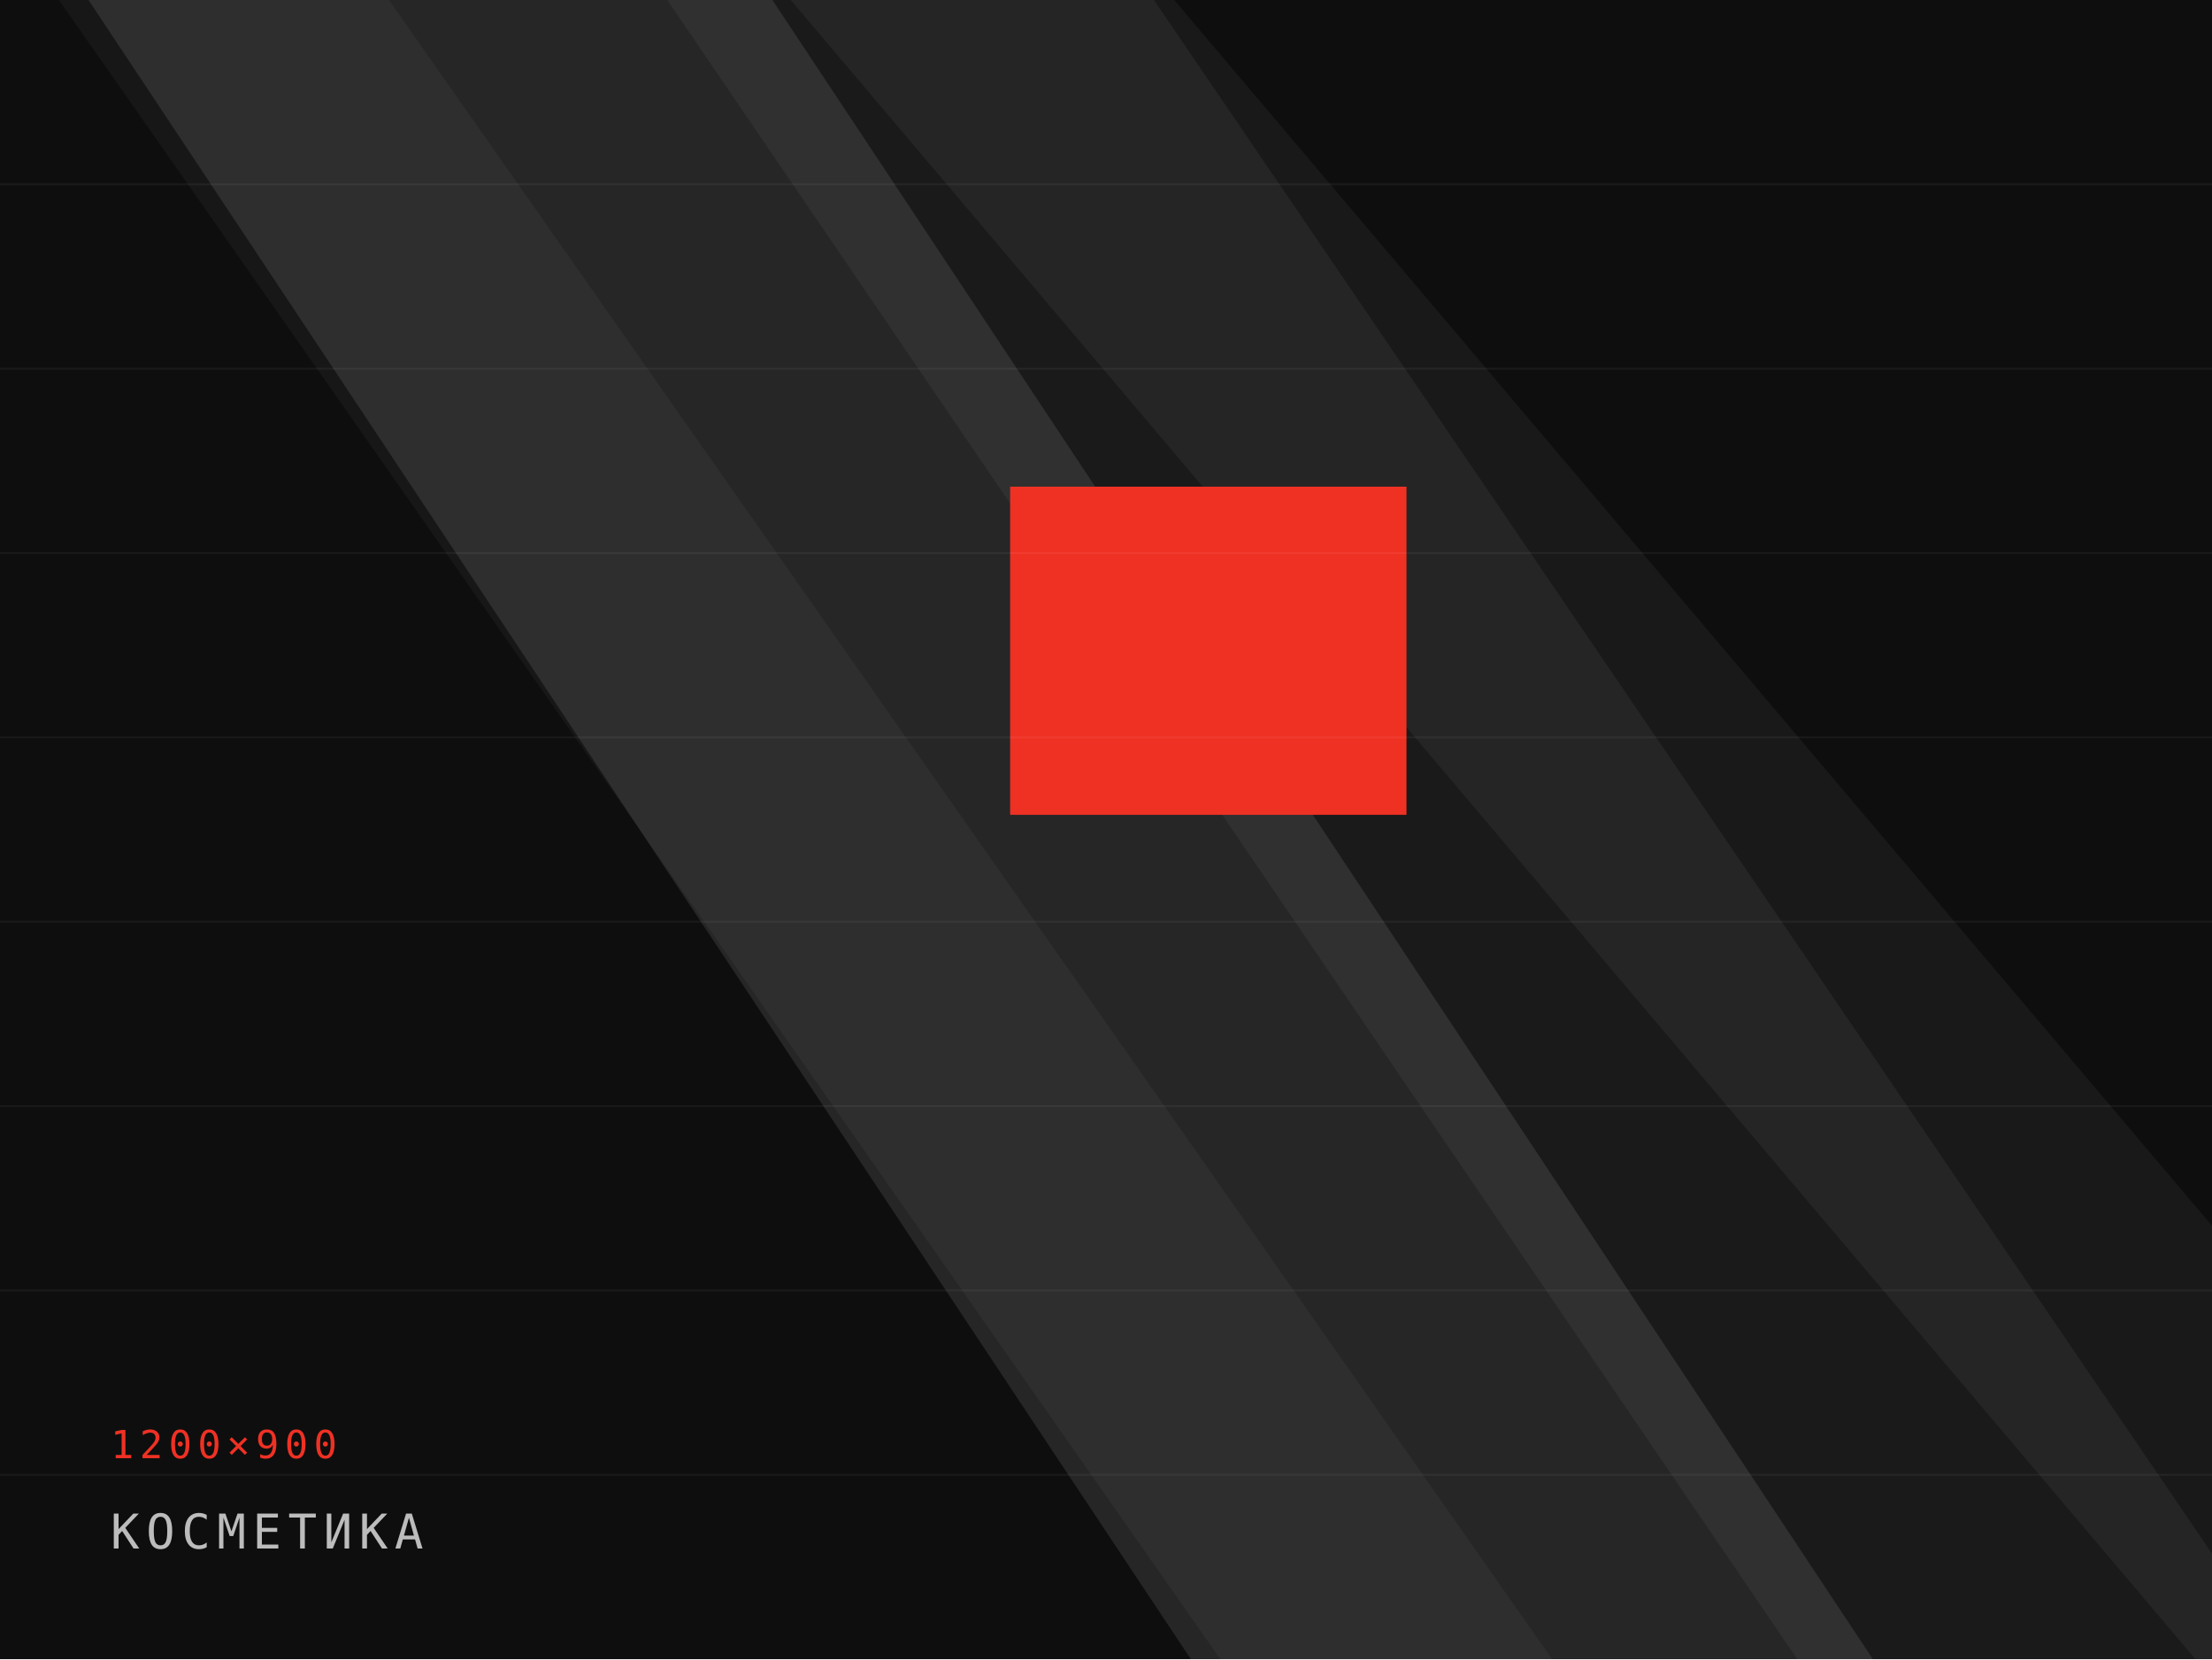
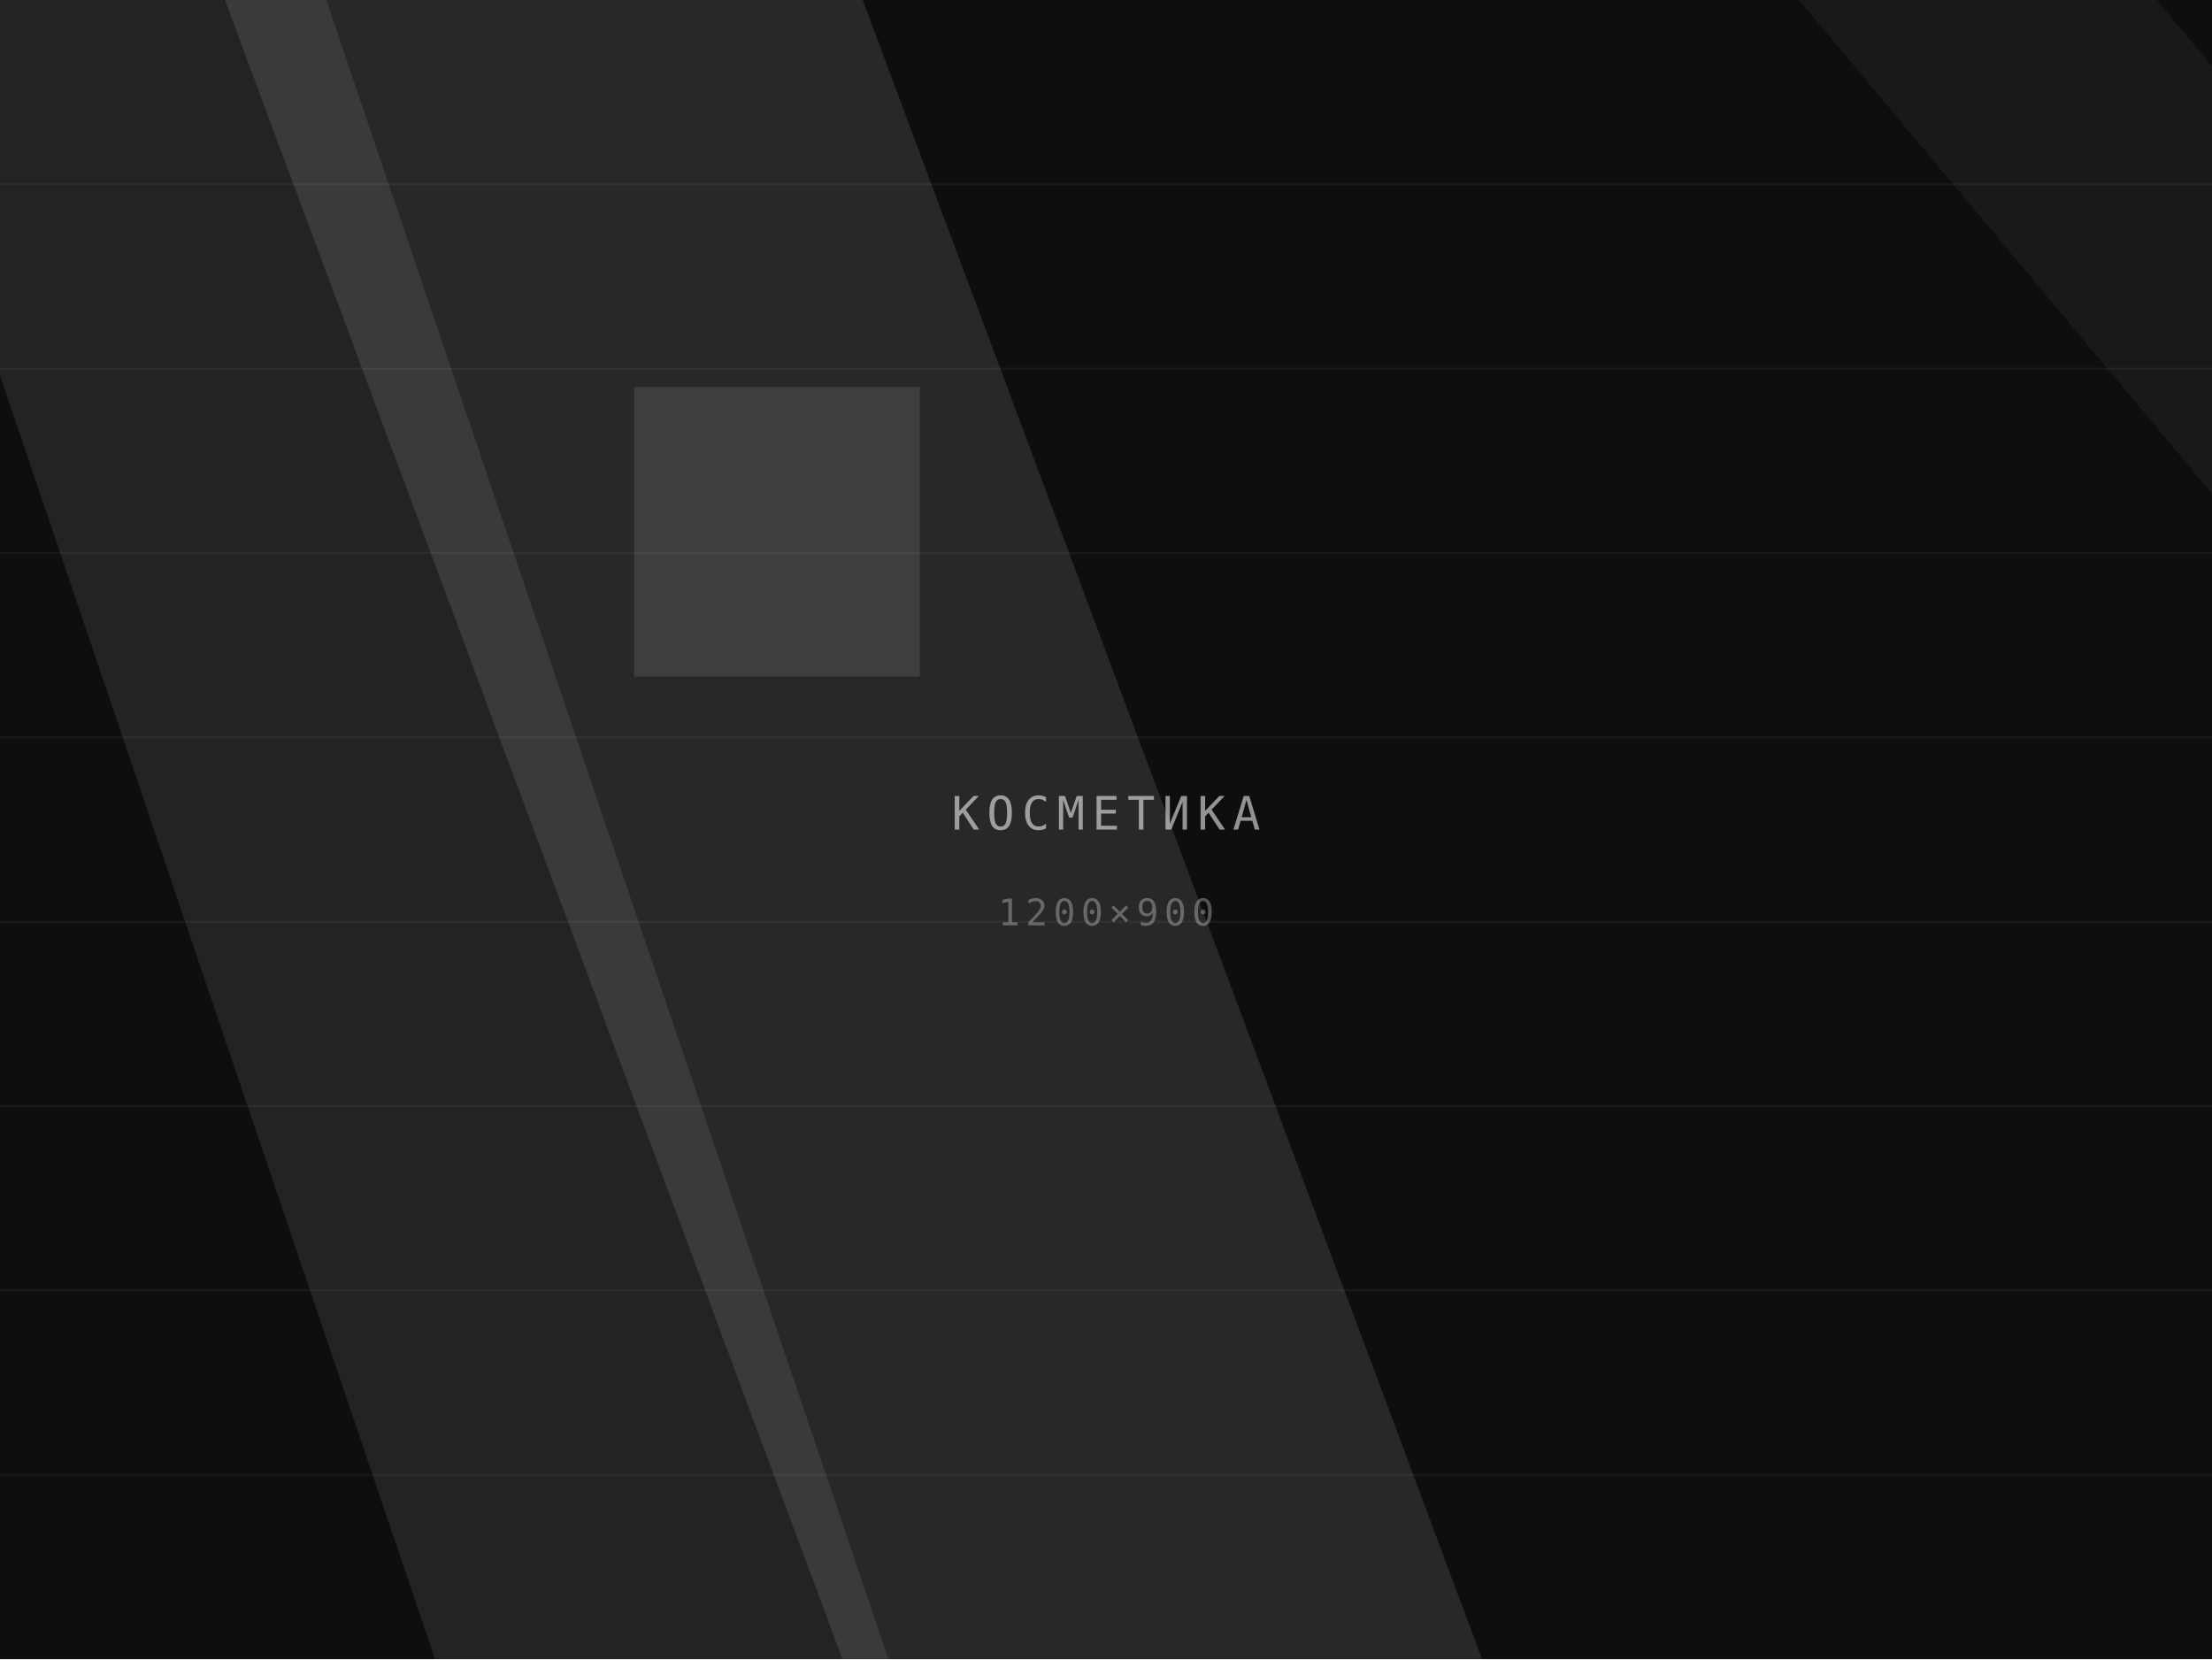
<svg xmlns="http://www.w3.org/2000/svg" viewBox="0 0 1200 900" width="1200" height="900" role="img" aria-label="Плейсхолдер изображения">
  <rect width="1200" height="900" fill="#0E0E0E" />
-   <polygon points="429,0 637,0 1399,900 1191,900" fill="#FFFFFF" opacity="0.048" />
-   <polygon points="362,0 626,0 1239,900 975,900" fill="#FFFFFF" opacity="0.051" />
-   <polygon points="32,0 211,0 842,900 662,900" fill="#FFFFFF" opacity="0.042" />
-   <polygon points="48,0 419,0 1016,900 646,900" fill="#FFFFFF" opacity="0.099" />
-   <rect x="548" y="264" width="215" height="178" fill="#EF3124" />
+   <polygon points="-69,0 177,0 482,900 236,900" fill="#FFFFFF" opacity="0.088" />
+   <polygon points="122,0 468,0 804,900 457,900" fill="#FFFFFF" opacity="0.109" />
+   <polygon points="976,0 1170,0 1924,900 1729,900" fill="#FFFFFF" opacity="0.048" />
+   <rect x="344" y="210" width="155" height="157" fill="#FFFFFF" opacity="0.105" />
  <g stroke="#FFFFFF" stroke-width="1" opacity="0.05">
    <line x1="0" y1="100" x2="1200" y2="100" />
    <line x1="0" y1="200" x2="1200" y2="200" />
    <line x1="0" y1="300" x2="1200" y2="300" />
    <line x1="0" y1="400" x2="1200" y2="400" />
    <line x1="0" y1="500" x2="1200" y2="500" />
    <line x1="0" y1="600" x2="1200" y2="600" />
    <line x1="0" y1="700" x2="1200" y2="700" />
    <line x1="0" y1="800" x2="1200" y2="800" />
  </g>
-   <text x="60" y="840" fill="#FFFFFF" opacity="0.72" font-family="JetBrains Mono, ui-monospace, monospace" font-size="26" letter-spacing="3.6">КОСМЕТИКА</text>
-   <text x="60" y="791" fill="#EF3124" font-family="JetBrains Mono, ui-monospace, monospace" font-size="21" letter-spacing="3.1">1200×900</text>
+   <text x="600" y="450" fill="#FFFFFF" opacity="0.55" text-anchor="middle" font-family="JetBrains Mono, ui-monospace, monospace" font-size="25" letter-spacing="4.0">КОСМЕТИКА</text>
+   <text x="600" y="502" fill="#FFFFFF" opacity="0.3" text-anchor="middle" font-family="JetBrains Mono, ui-monospace, monospace" font-size="20" letter-spacing="3.0">1200×900</text>
</svg>
